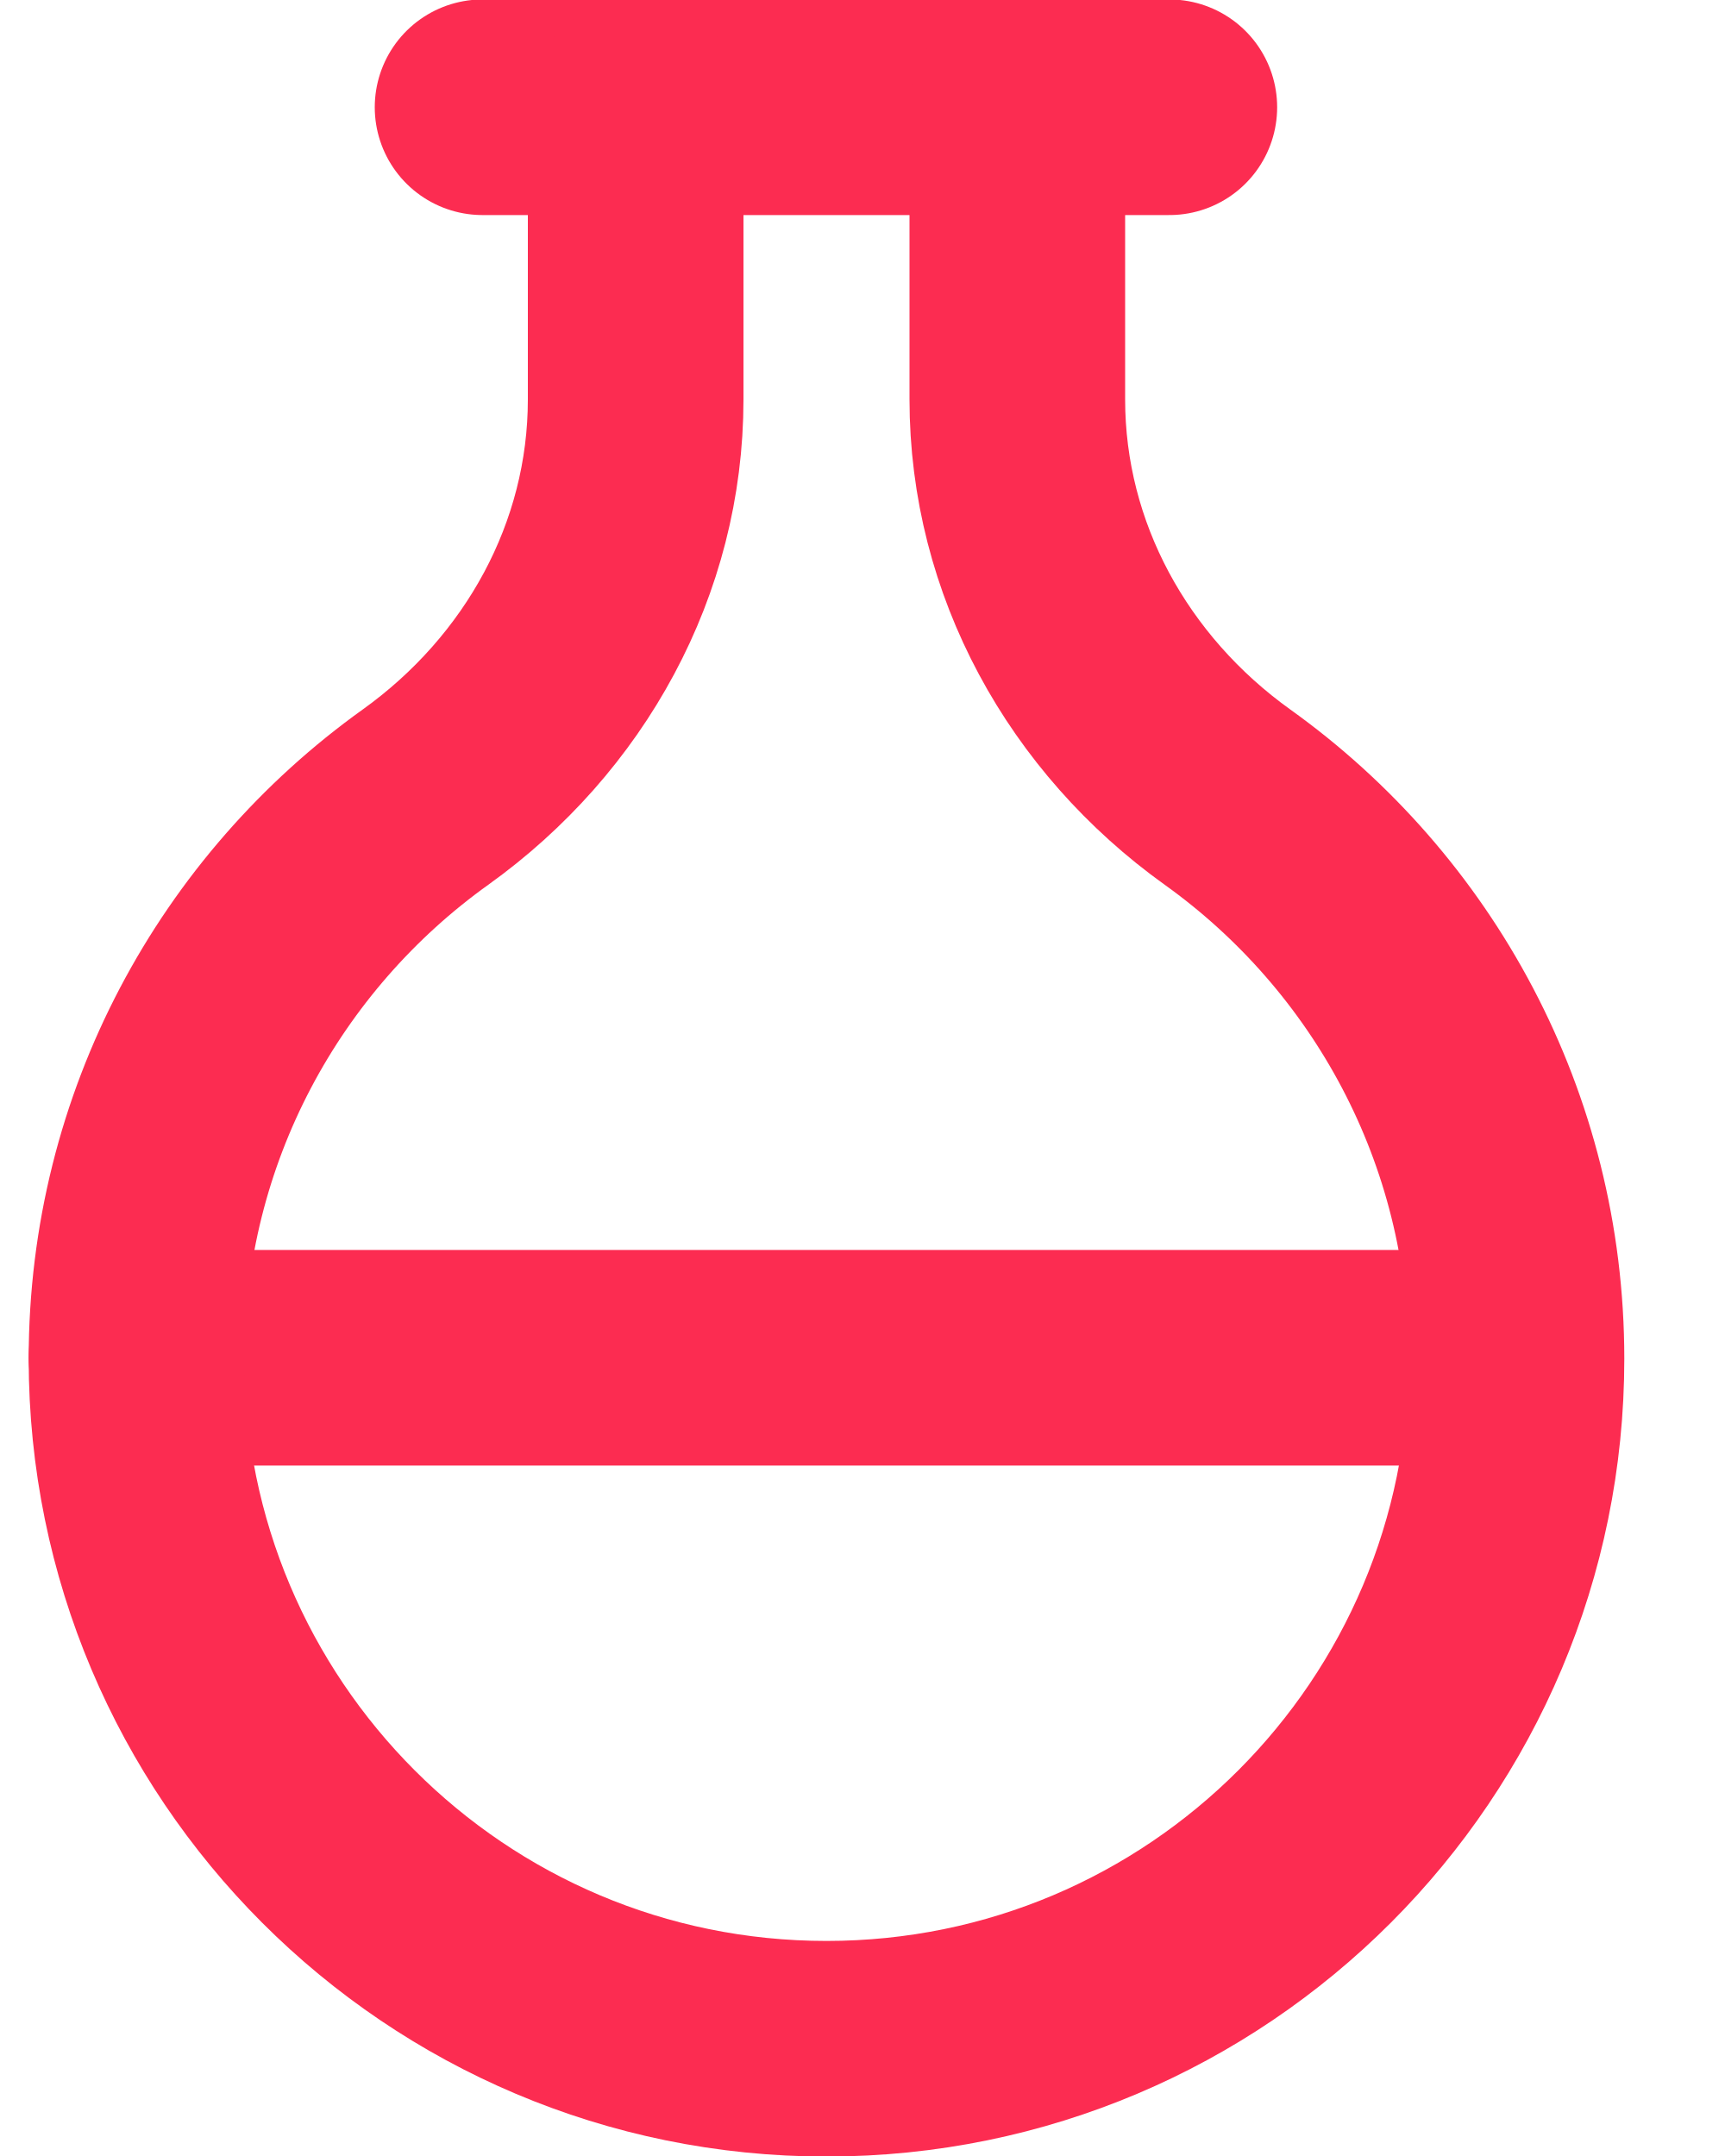
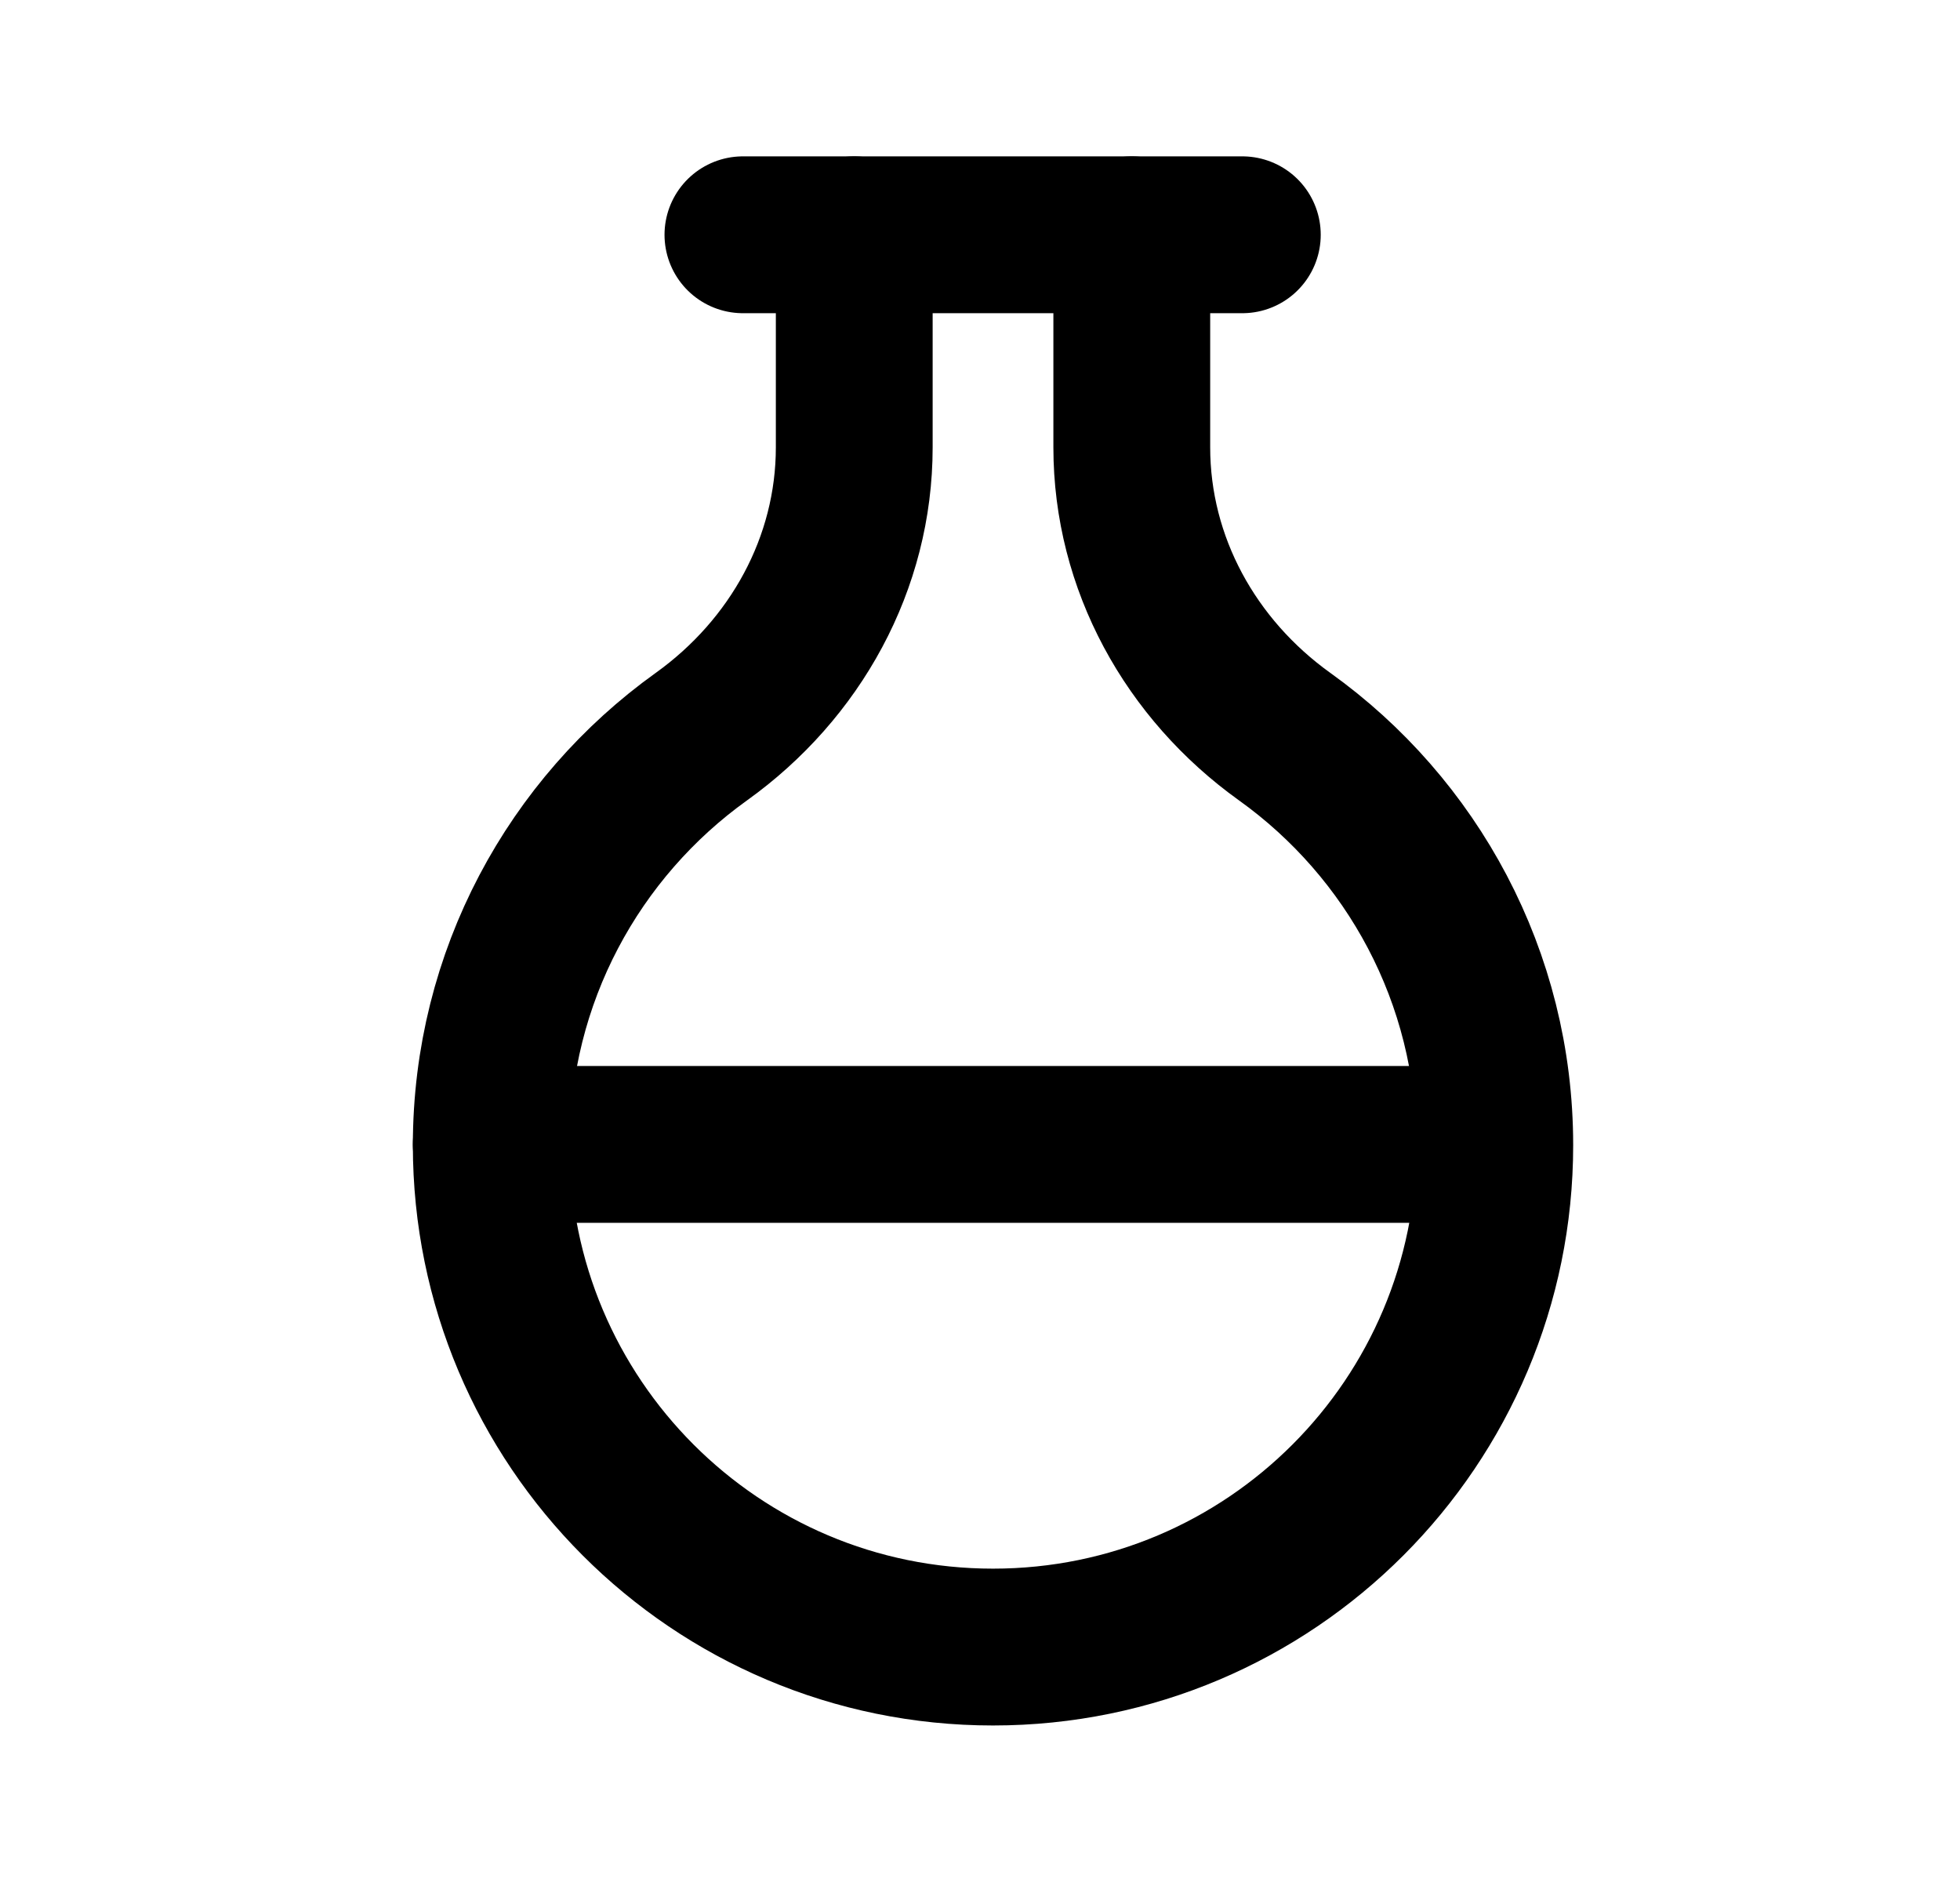
- <svg xmlns="http://www.w3.org/2000/svg" width="16" height="20" viewBox="0 0 16 20" fill="none">
-   <path d="M10.846 0.995H4.476" stroke="#FC2C51" stroke-width="2" stroke-linecap="round" stroke-linejoin="round" />
-   <path d="M1.266 12.595H14.056" stroke="#FC2C51" stroke-width="2" stroke-linecap="round" stroke-linejoin="round" />
-   <path d="M5.896 0.995V3.705C5.896 5.185 5.146 6.535 3.946 7.395C2.326 8.555 1.266 10.455 1.266 12.605C1.266 16.135 4.126 19.005 7.666 19.005C11.206 19.005 14.066 16.135 14.066 12.605C14.066 10.455 13.006 8.555 11.386 7.395C10.186 6.535 9.436 5.185 9.436 3.705V0.995" stroke="#FC2C51" stroke-width="2" stroke-linecap="round" stroke-linejoin="round" />
+ <svg xmlns="http://www.w3.org/2000/svg" width="25" height="24" viewBox="0 0 25 24" fill="none">
+   <path d="M15.846 2.994H9.476" stroke="currentColor" stroke-width="2" stroke-linecap="round" stroke-linejoin="round" />
+   <path d="M6.266 14.594H19.056" stroke="currentColor" stroke-width="2" stroke-linecap="round" stroke-linejoin="round" />
+   <path d="M10.896 2.994V5.704C10.896 7.184 10.146 8.534 8.946 9.394C7.326 10.554 6.266 12.454 6.266 14.604C6.266 18.134 9.126 21.004 12.666 21.004C16.206 21.004 19.066 18.134 19.066 14.604C19.066 12.454 18.006 10.554 16.386 9.394C15.186 8.534 14.436 7.184 14.436 5.704V2.994" stroke="currentColor" stroke-width="2" stroke-linecap="round" stroke-linejoin="round" />
</svg>
